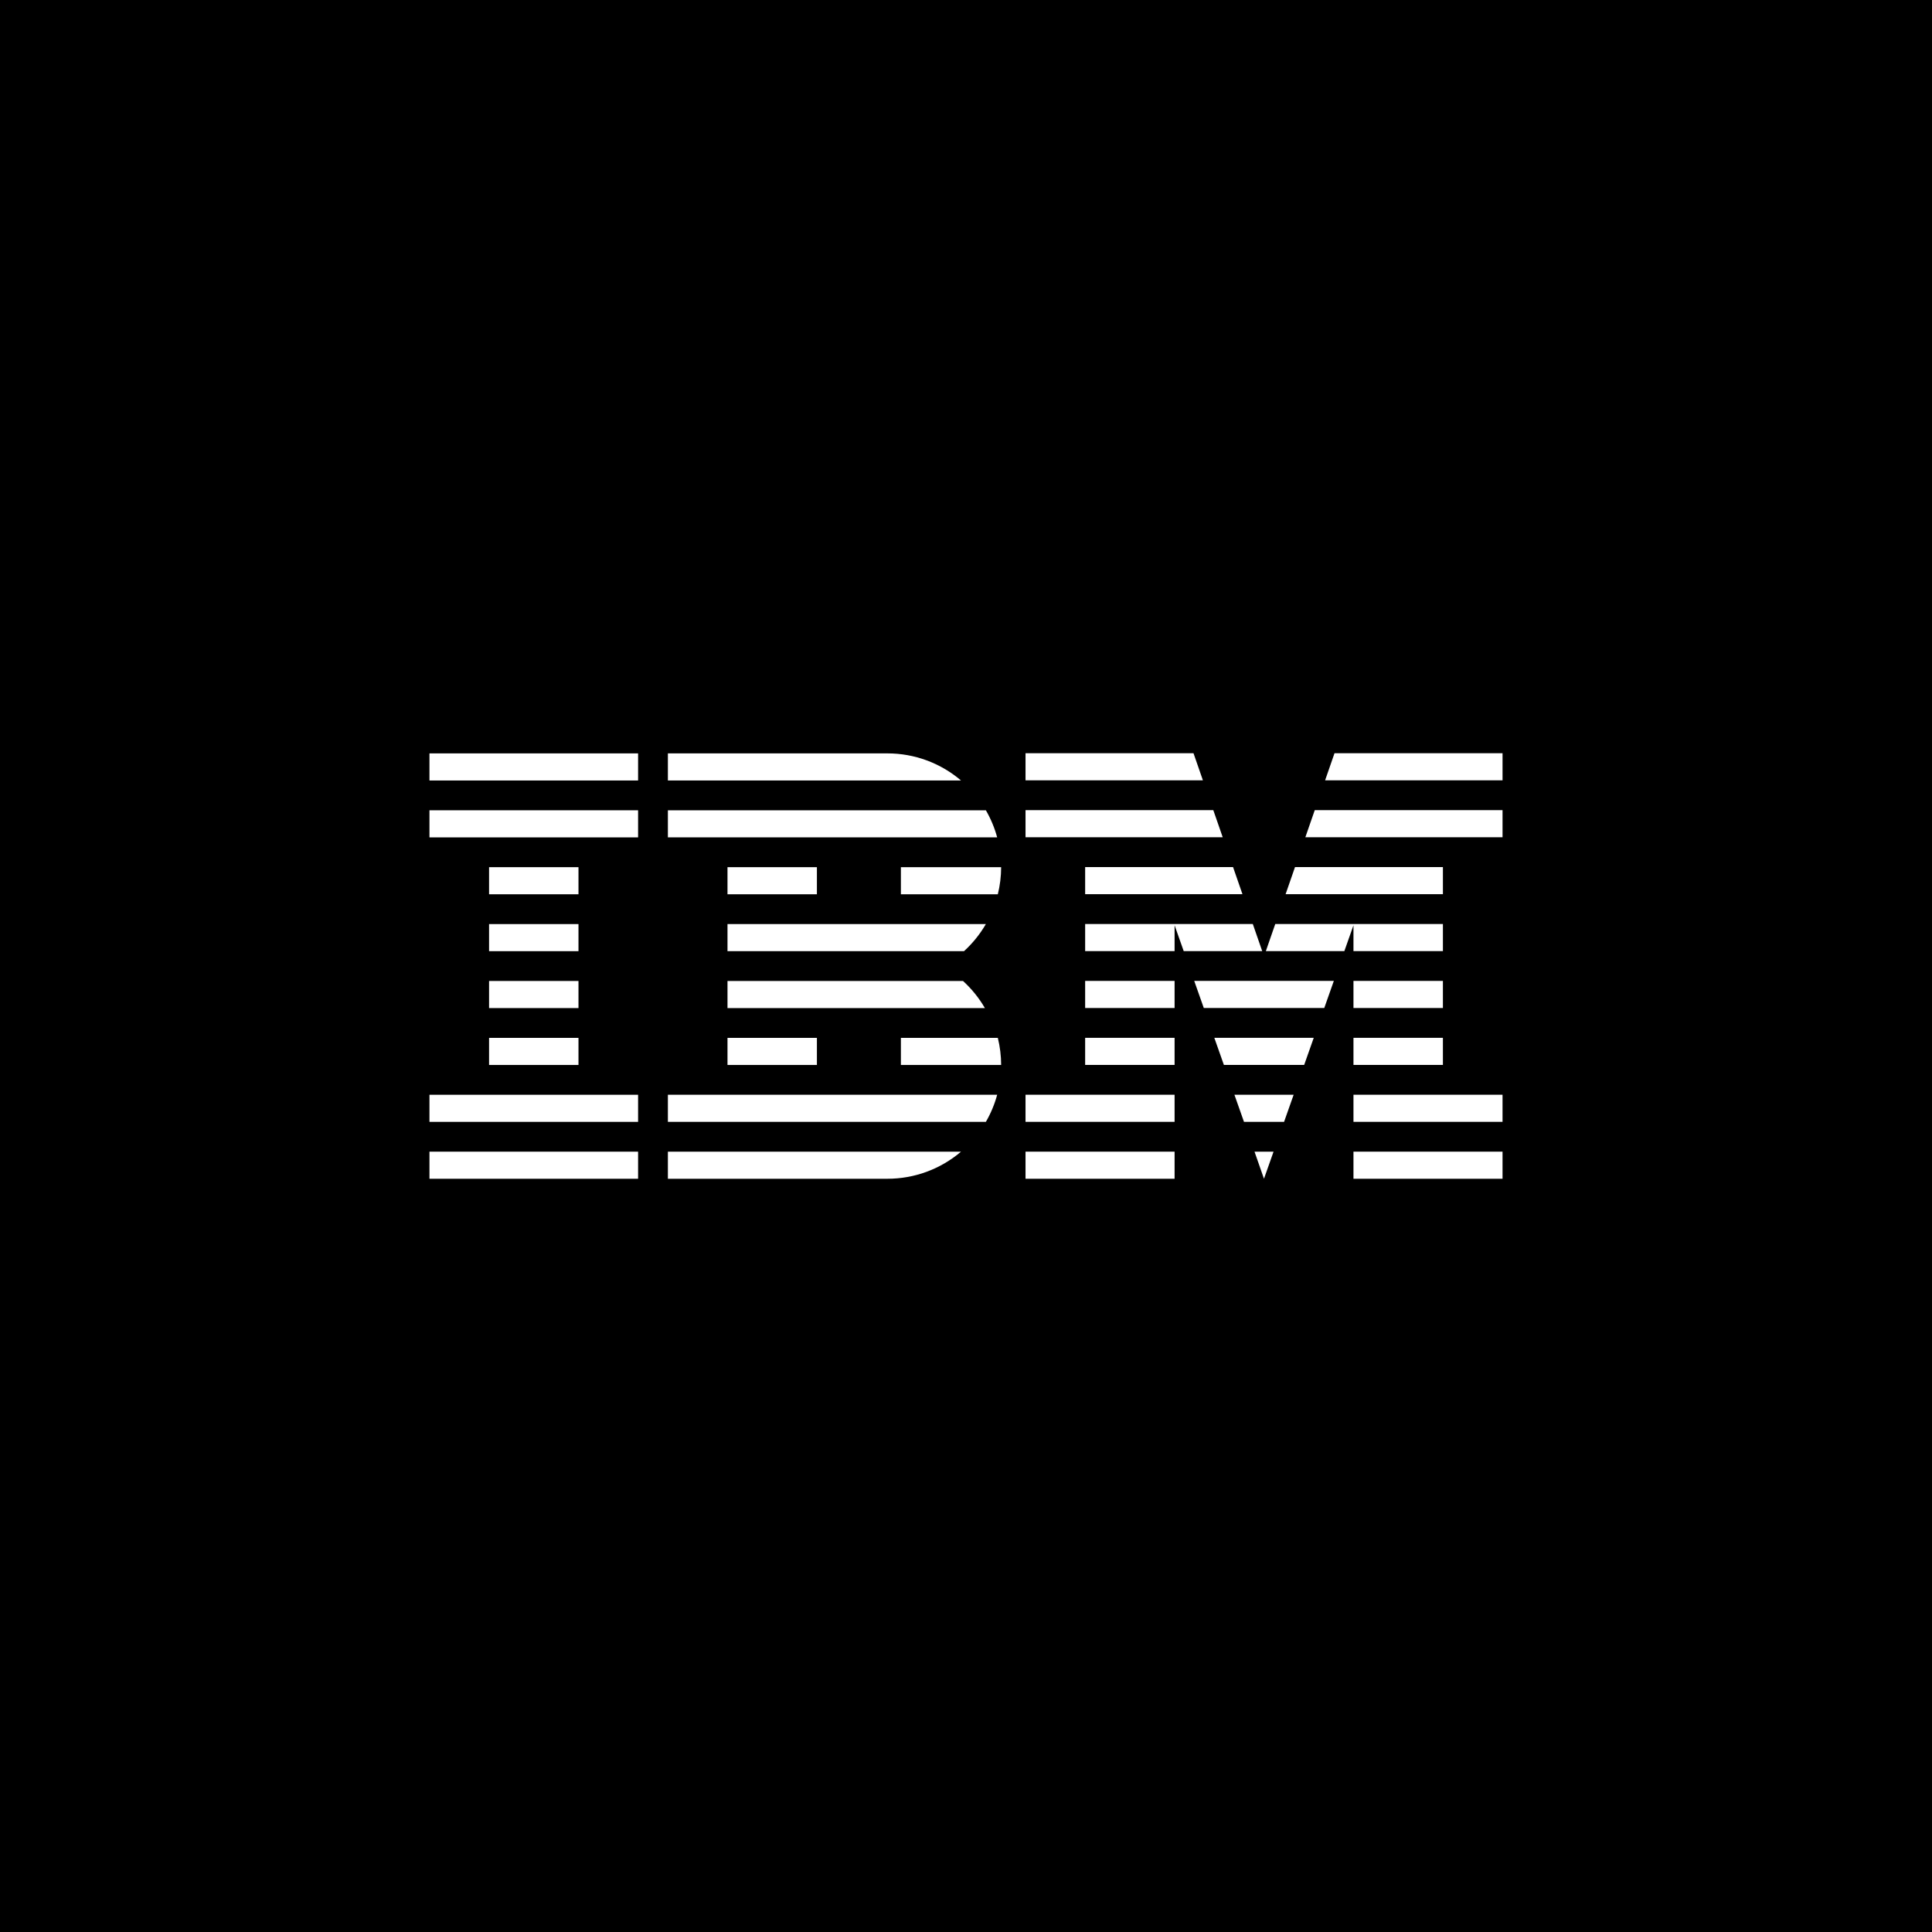
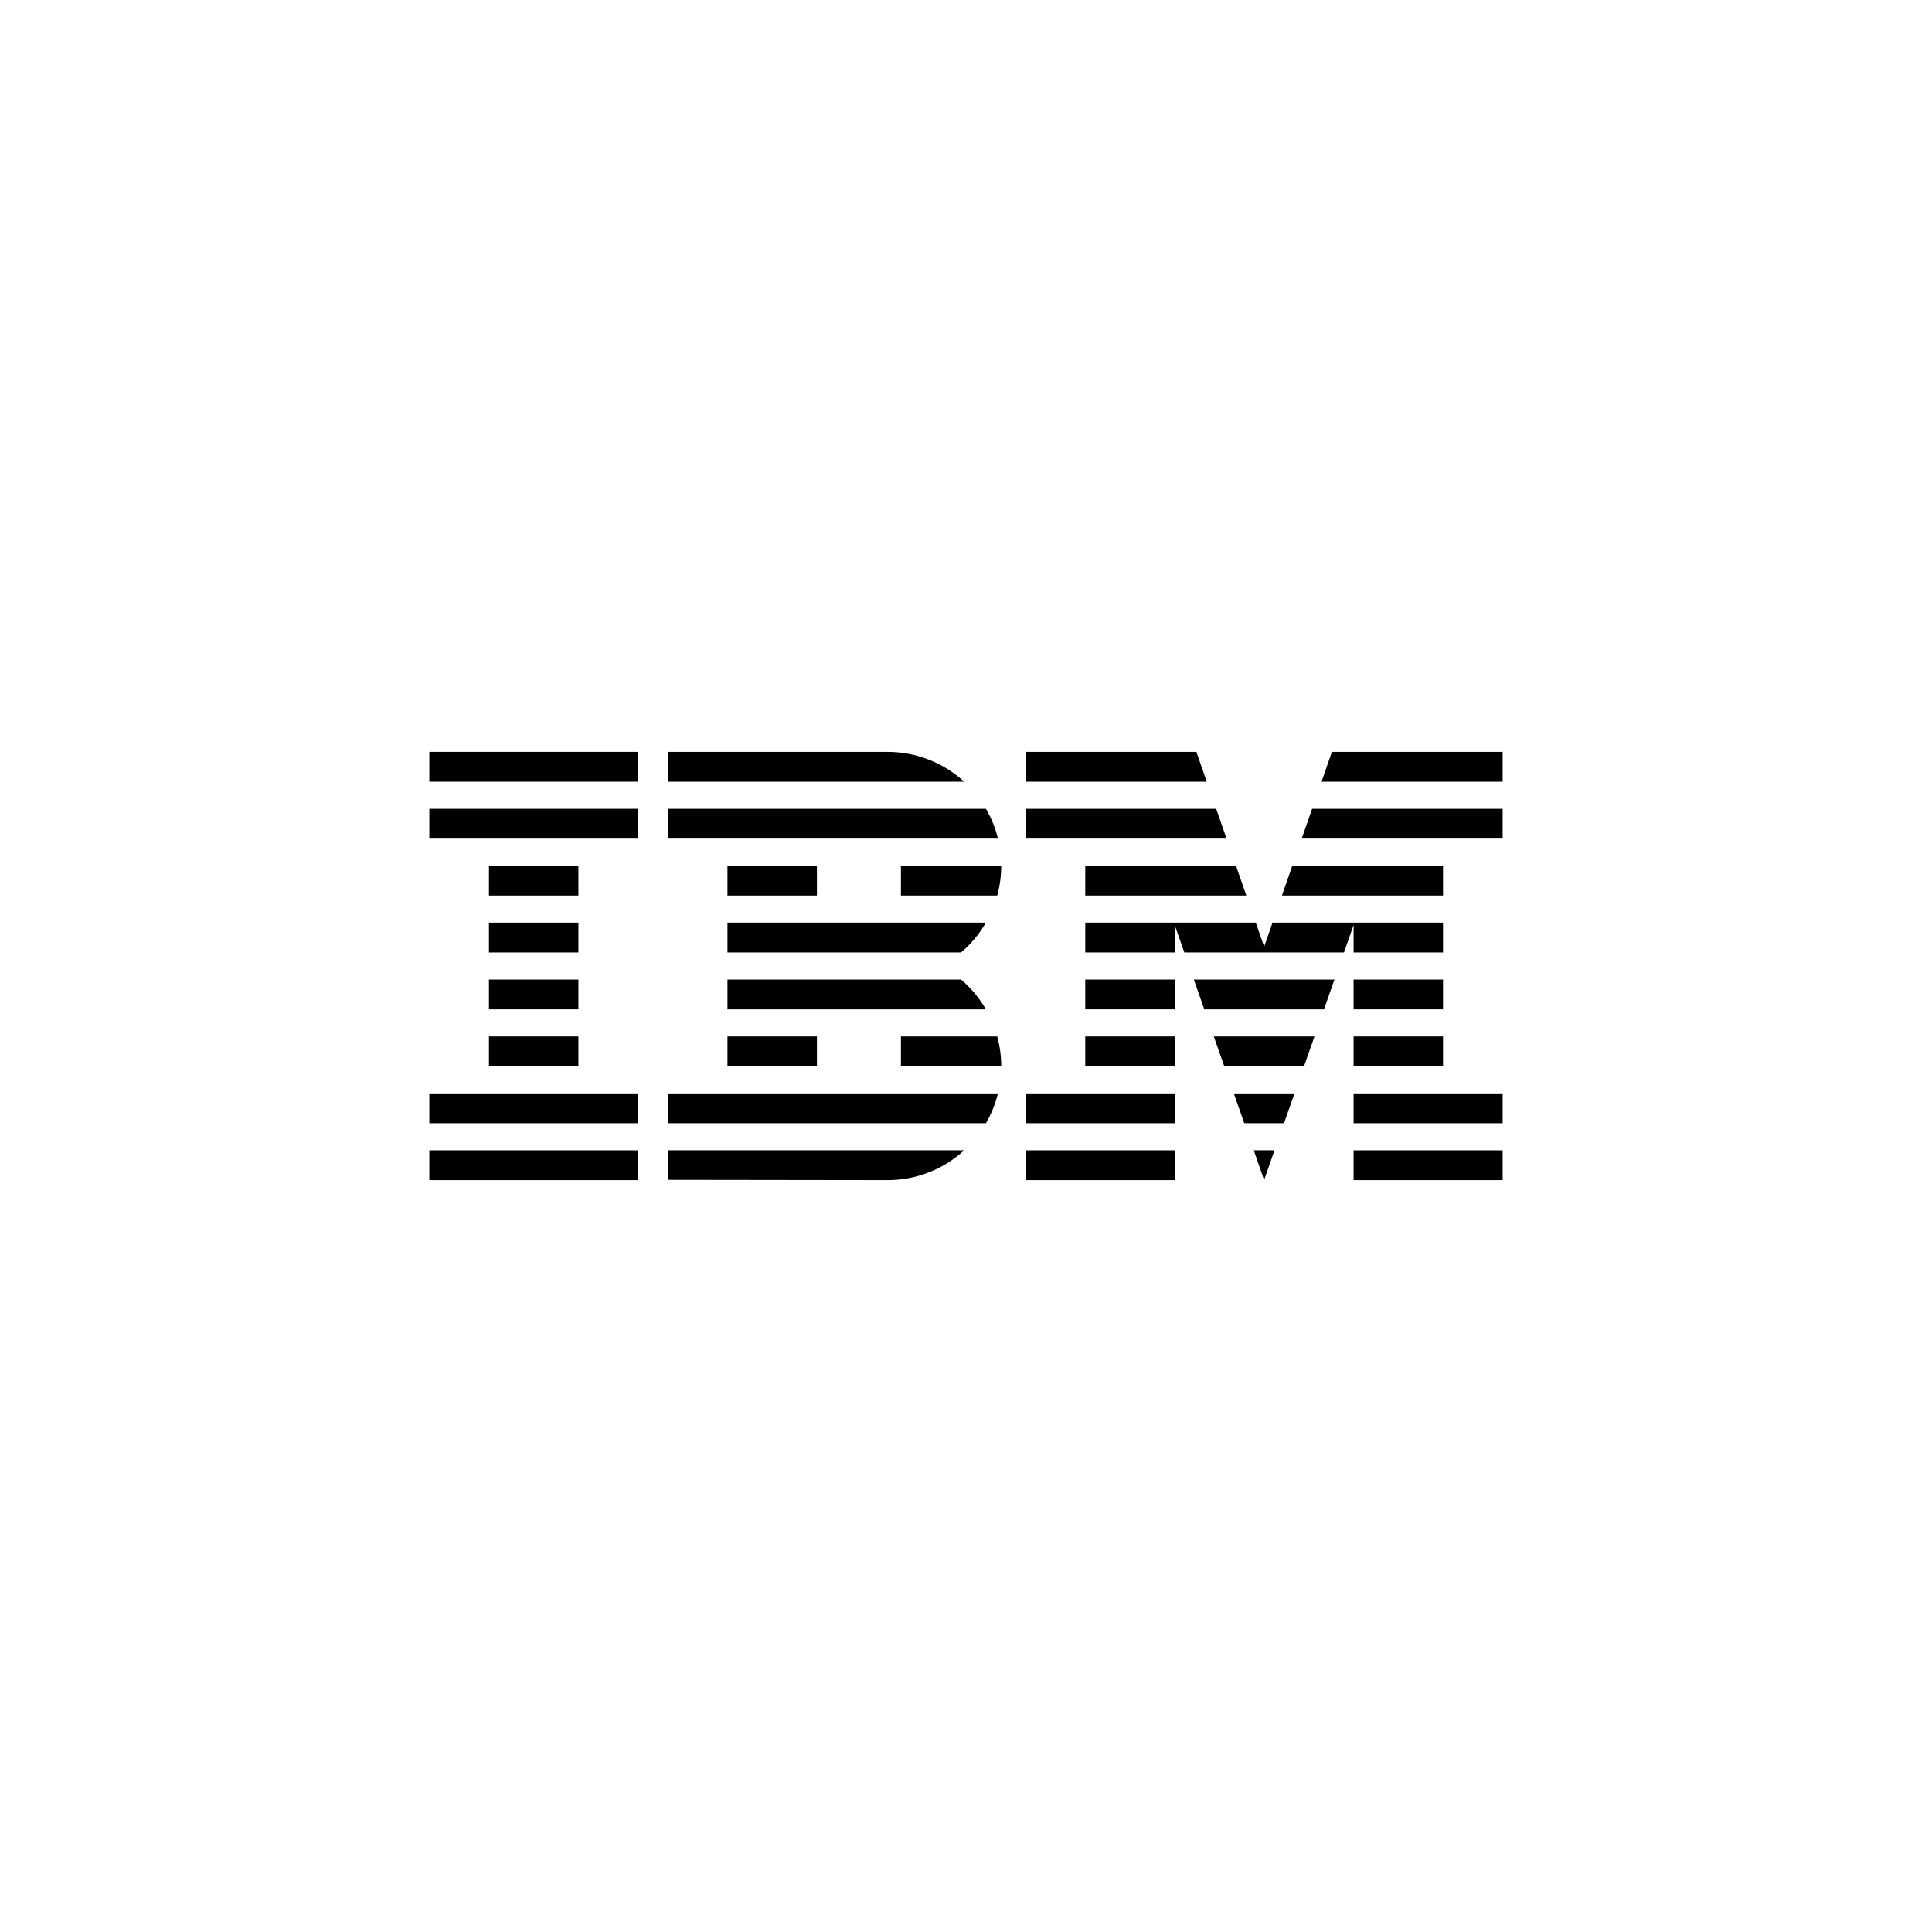
<svg xmlns="http://www.w3.org/2000/svg" id="Layer_1" data-name="Layer 1" width="576" height="576" viewBox="0 0 576 576">
  <defs>
    <style>
      .cls-1 {
        fill: #fff;
      }
    </style>
  </defs>
-   <rect width="576" height="576" />
+   <rect class="cls-1" width="576" height="576" />
  <g>
-     <rect class="cls-1" x="128.038" y="343.354" width="62.198" height="8.078" />
-     <rect class="cls-1" x="128.038" y="326.391" width="62.198" height="8.078" />
-     <rect class="cls-1" x="145.809" y="309.428" width="26.656" height="8.078" />
-     <rect class="cls-1" x="145.809" y="292.465" width="26.656" height="8.078" />
-     <rect class="cls-1" x="145.809" y="275.502" width="26.656" height="8.078" />
-     <rect class="cls-1" x="145.809" y="258.538" width="26.656" height="8.078" />
-     <rect class="cls-1" x="128.038" y="241.576" width="62.198" height="8.078" />
-     <rect class="cls-1" x="128.038" y="224.613" width="62.198" height="8.078" />
-     <path class="cls-1" d="M199.122,343.354v8.078h65.429v0a33.782,33.782,0,0,0,21.962-8.078Z" />
-     <path class="cls-1" d="M199.122,326.391v8.078h94.805a33.719,33.719,0,0,0,3.366-8.078Z" />
-     <rect class="cls-1" x="216.893" y="309.428" width="26.656" height="8.078" />
-     <path class="cls-1" d="M287.111,292.465H216.893v8.078H293.63A34.057,34.057,0,0,0,287.111,292.465Z" />
-     <path class="cls-1" d="M216.893,275.502v8.078h70.51a34.047,34.047,0,0,0,6.519-8.078Z" />
-     <path class="cls-1" d="M297.293,249.653a33.704,33.704,0,0,0-3.366-8.078h-94.805v8.078h98.171Z" />
-     <path class="cls-1" d="M286.512,232.69a33.783,33.783,0,0,0-21.962-8.078h-65.429V232.69h87.391Z" />
-     <rect class="cls-1" x="216.893" y="258.538" width="26.656" height="8.078" />
-     <path class="cls-1" d="M268.589,266.616h28.899a33.93,33.93,0,0,0,.988-8.078H268.589Z" />
-     <path class="cls-1" d="M268.589,309.428v8.078h29.887a33.929,33.929,0,0,0-.988-8.078Z" />
-     <polygon class="cls-1" points="355.828 224.569 305.746 224.569 305.746 232.646 358.63 232.646 355.828 224.569" />
-     <rect class="cls-1" x="305.746" y="343.351" width="44.442" height="8.08" />
-     <rect class="cls-1" x="305.746" y="326.382" width="44.442" height="8.08" />
-     <rect class="cls-1" x="323.523" y="309.413" width="26.666" height="8.08" />
-     <rect class="cls-1" x="323.523" y="292.444" width="26.666" height="8.08" />
-     <rect class="cls-1" x="403.519" y="343.351" width="44.442" height="8.08" />
-     <rect class="cls-1" x="403.519" y="326.382" width="44.442" height="8.08" />
-     <rect class="cls-1" x="403.519" y="309.413" width="26.665" height="8.08" />
-     <rect class="cls-1" x="403.519" y="292.444" width="26.665" height="8.08" />
-     <polygon class="cls-1" points="403.519 283.556 430.185 283.556 430.185 275.476 403.519 275.476 380.203 275.476 377.399 283.556 400.802 283.556 403.519 275.86 403.519 283.556" />
-     <polygon class="cls-1" points="373.505 275.476 350.189 275.476 323.523 275.476 323.523 283.556 350.189 283.556 350.189 275.86 352.905 283.556 376.309 283.556 373.505 275.476" />
-     <polygon class="cls-1" points="430.185 258.507 386.089 258.507 383.286 266.587 430.185 266.587 430.185 258.507" />
-     <polygon class="cls-1" points="397.863 224.569 395.06 232.649 447.962 232.649 447.962 224.569 397.863 224.569" />
-     <polygon class="cls-1" points="376.837 351.431 379.691 343.351 374.016 343.351 376.837 351.431" />
-     <polygon class="cls-1" points="370.878 334.463 382.829 334.463 385.682 326.382 368.026 326.382 370.878 334.463" />
-     <polygon class="cls-1" points="364.887 317.494 388.821 317.494 391.673 309.413 362.035 309.413 364.887 317.494" />
-     <polygon class="cls-1" points="358.897 300.525 394.811 300.525 397.664 292.444 356.044 292.444 358.897 300.525" />
-     <polygon class="cls-1" points="323.523 266.587 370.422 266.587 367.618 258.507 323.523 258.507 323.523 266.587" />
-     <polygon class="cls-1" points="389.173 249.618 447.962 249.618 447.962 241.538 391.976 241.538 389.173 249.618" />
-     <polygon class="cls-1" points="361.732 241.538 305.746 241.538 305.746 249.618 364.535 249.618 361.732 241.538" />
+     <rect x="128" y="342.95" width="62.222" height="8.889" />
+     <rect x="128" y="325.98" width="62.222" height="8.889" />
+     <rect x="145.778" y="309.01" width="26.667" height="8.889" />
+     <rect x="145.778" y="292.04" width="26.667" height="8.889" />
+     <rect x="145.778" y="275.071" width="26.667" height="8.889" />
+     <rect x="145.778" y="258.101" width="26.667" height="8.889" />
+     <rect x="128" y="241.131" width="62.222" height="8.889" />
+     <rect x="128" y="224.162" width="62.222" height="8.889" />
+     <path d="M199.111,334.869h94.842a33.712,33.712,0,0,0,3.576-8.889h-98.418Z" />
+     <path d="M286.529,292.04h-69.64v8.889h77.055A34.075,34.075,0,0,0,286.529,292.04Z" />
+     <path d="M216.889,275.071V283.96h69.64a34.077,34.077,0,0,0,7.415-8.889Z" />
+     <path d="M293.953,241.131h-94.842V250.02h98.418A33.715,33.715,0,0,0,293.953,241.131Z" />
+     <path d="M264.566,224.162H199.111v8.889h88.35A33.814,33.814,0,0,0,264.566,224.162Z" />
+     <rect x="216.889" y="258.101" width="26.667" height="8.889" />
+     <path d="M268.606,266.99h28.71a33.949,33.949,0,0,0,1.189-8.889h-29.899Z" />
+     <rect x="216.889" y="309.01" width="26.667" height="8.889" />
+     <path d="M268.606,309.01v8.889h29.899a33.949,33.949,0,0,0-1.189-8.889Z" />
+     <path d="M199.111,351.75l65.454.088a33.693,33.693,0,0,0,22.896-8.889h-88.35Z" />
+     <polygon points="376.875 351.838 379.979 342.949 373.799 342.949 376.875 351.838" />
+     <polygon points="370.962 334.869 382.816 334.869 385.936 325.98 367.842 325.98 370.962 334.869" />
+     <polygon points="365.005 317.899 388.773 317.899 391.894 309.01 361.884 309.01 365.005 317.899" />
+     <polygon points="359.047 300.929 394.731 300.929 397.851 292.04 355.927 292.04 359.047 300.929" />
+     <polygon points="323.556 266.99 371.58 266.99 368.489 258.101 323.556 258.101 323.556 266.99" />
+     <polygon points="388.099 250.02 448 250.02 448 241.131 391.19 241.131 388.099 250.02" />
+     <polygon points="397.091 224.162 394 233.051 448 233.051 448 224.162 397.091 224.162" />
+     <rect x="305.778" y="342.95" width="44.444" height="8.889" />
+     <rect x="305.778" y="325.98" width="44.444" height="8.889" />
+     <rect x="323.556" y="309.01" width="26.667" height="8.889" />
+     <rect x="323.556" y="292.04" width="26.667" height="8.889" />
+     <polygon points="430.222 258.101 385.289 258.101 382.198 266.99 430.222 266.99 430.222 258.101" />
+     <polygon points="403.556 283.96 430.222 283.96 430.222 275.071 403.556 275.071 403.556 275.071 379.387 275.071 376.889 282.256 374.39 275.071 350.222 275.071 323.556 275.071 323.556 283.96 350.222 283.96 350.222 275.791 353.09 283.96 400.688 283.96 403.556 275.792 403.556 283.96" />
+     <rect x="403.555" y="292.04" width="26.667" height="8.889" />
+     <rect x="403.555" y="309.01" width="26.667" height="8.889" />
+     <rect x="403.555" y="325.98" width="44.444" height="8.889" />
+     <rect x="403.555" y="342.95" width="44.444" height="8.889" />
+     <polygon points="365.679 250.02 362.588 241.131 305.778 241.131 305.778 250.02 365.679 250.02" />
+     <polygon points="359.778 233.051 356.687 224.162 305.778 224.162 305.778 233.051 359.778 233.051" />
  </g>
</svg>
